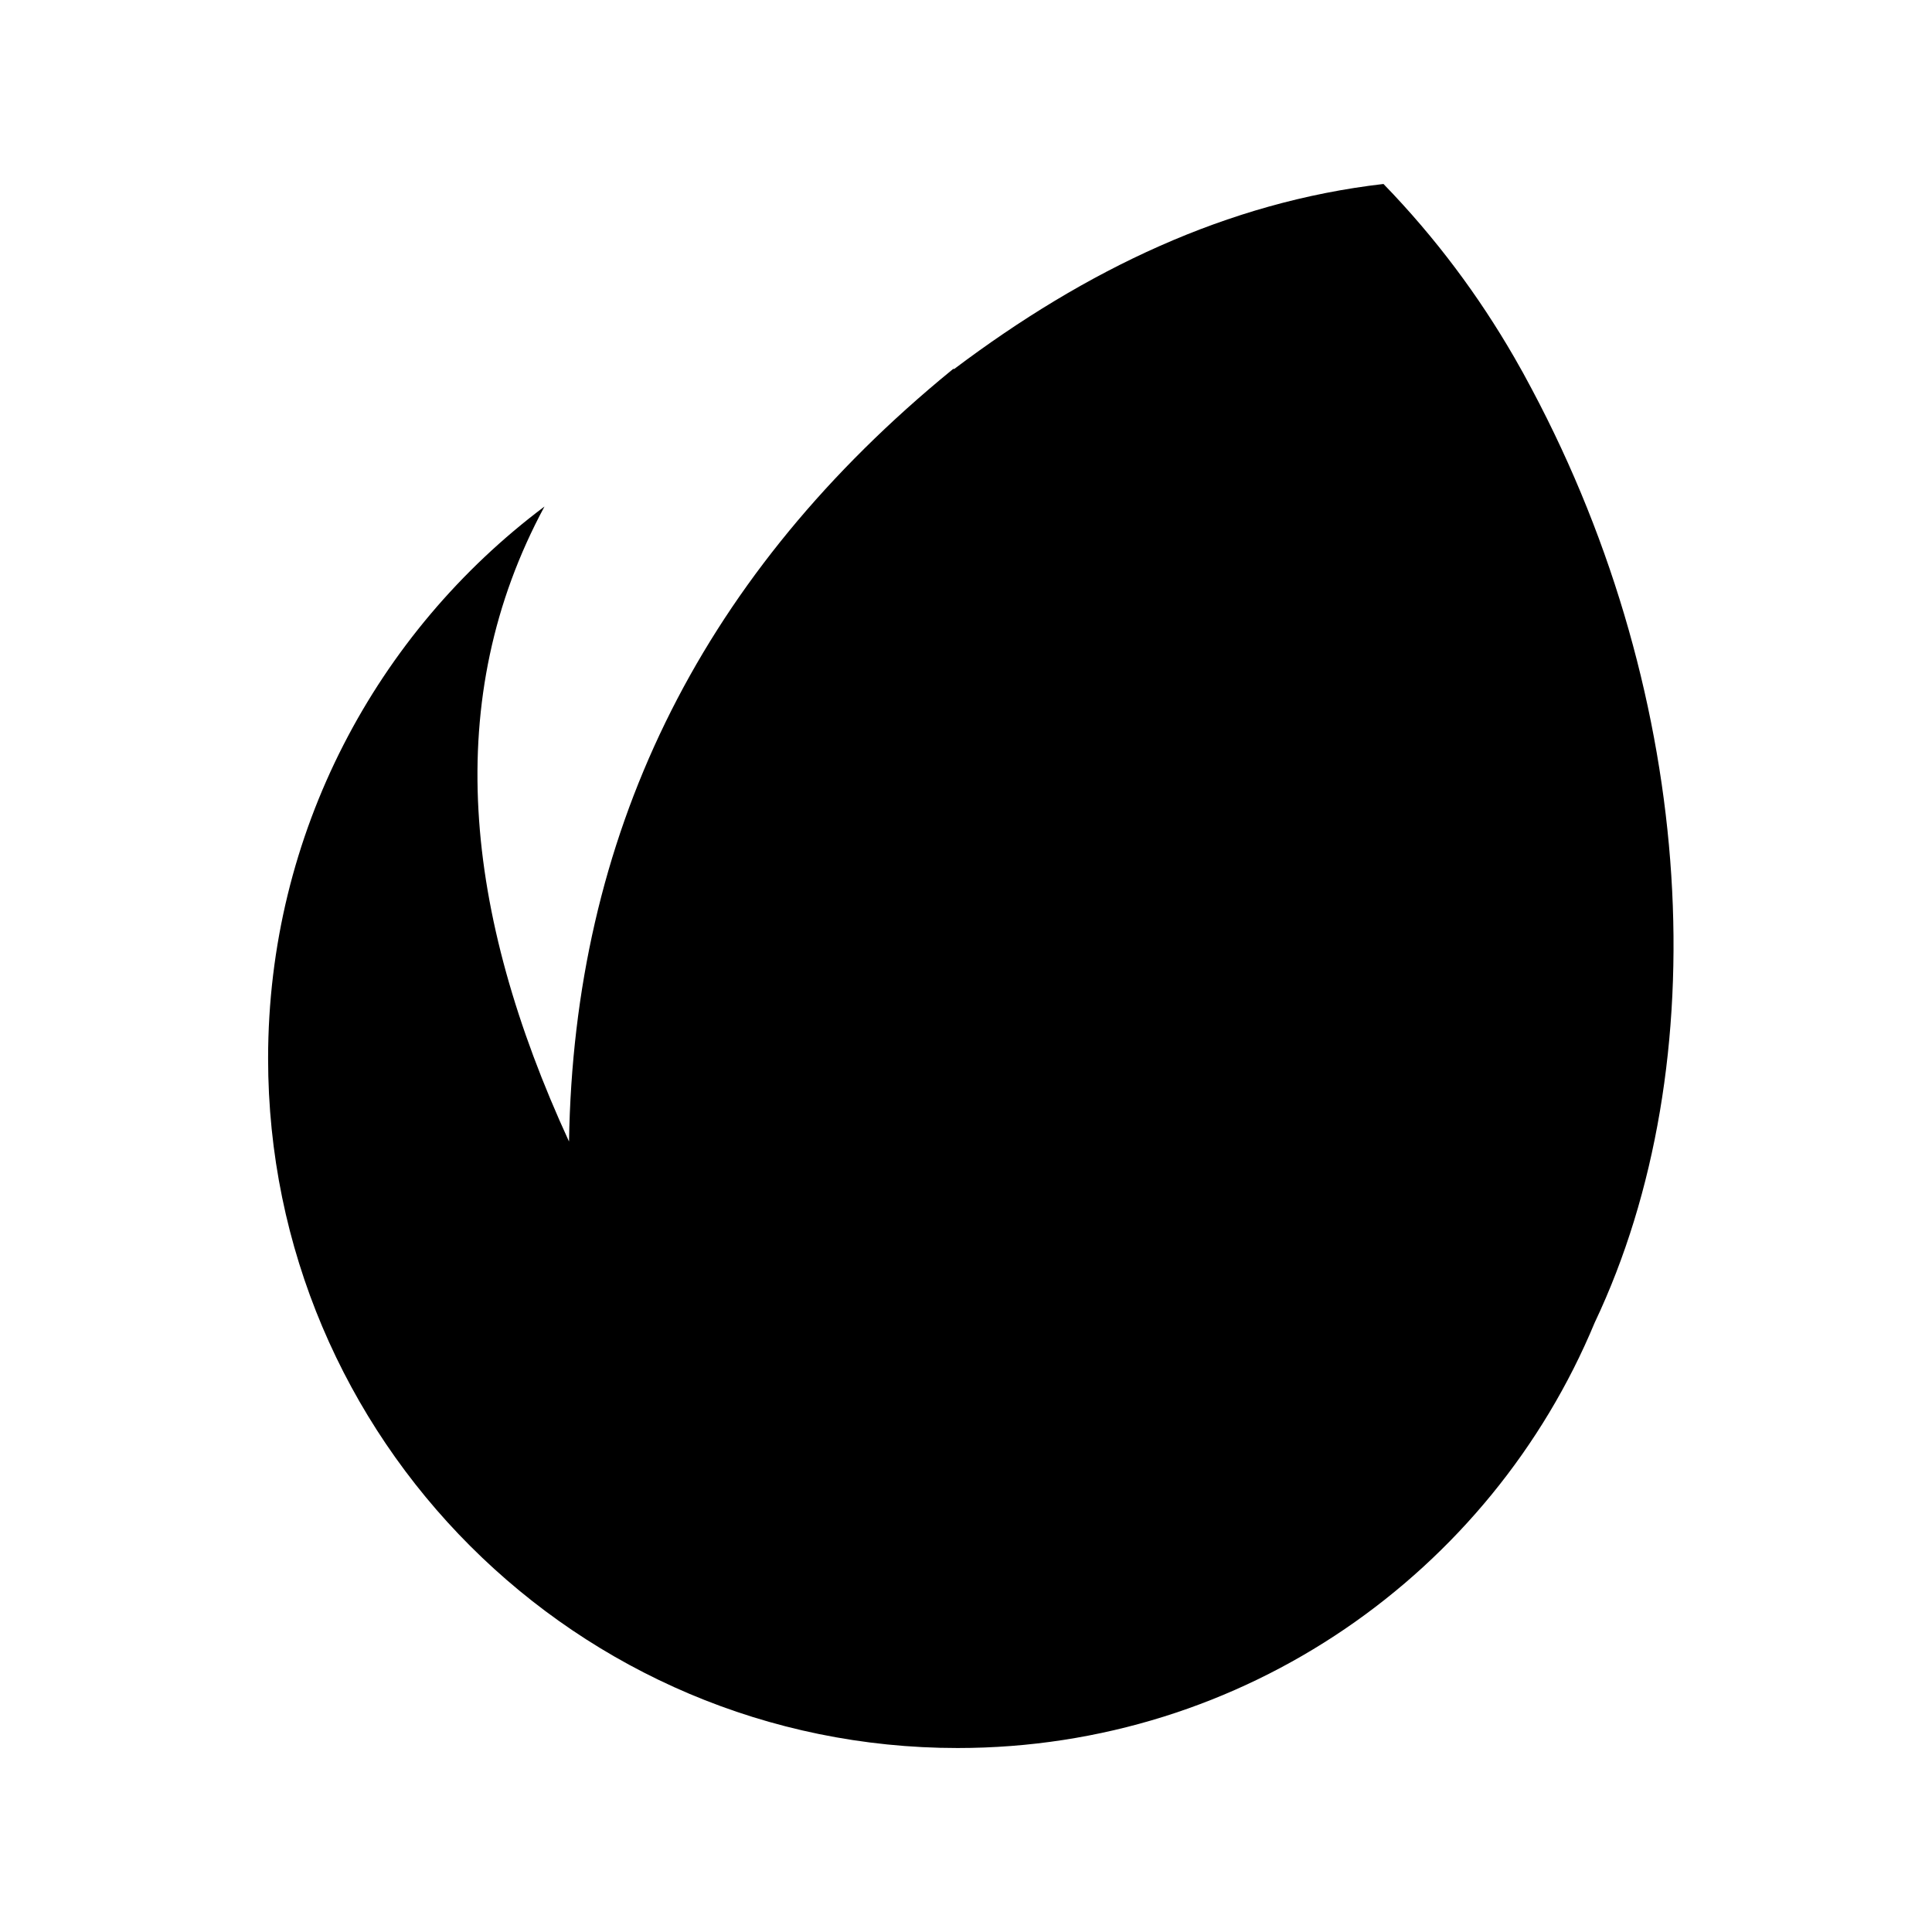
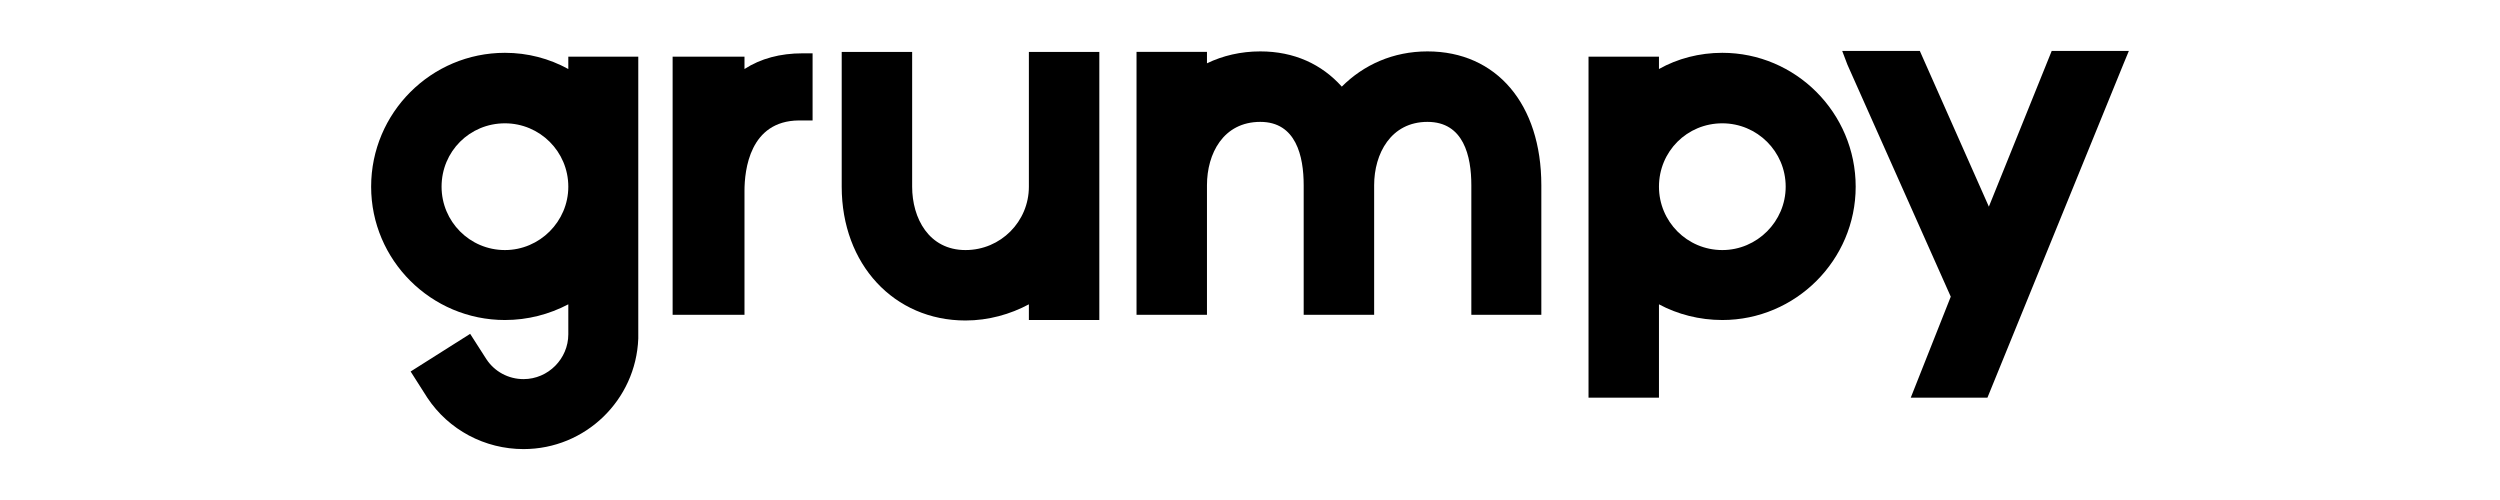
- <svg xmlns="http://www.w3.org/2000/svg" width="100%" height="100%" viewBox="0 0 2000 2000" version="1.1" xml:space="preserve" style="fill-rule:evenodd;clip-rule:evenodd;stroke-linejoin:round;stroke-miterlimit:1.414;">
-   <g transform="matrix(1.97422,0,0,1.97422,-979.092,-974.225)">
-     <path d="M1332.12,1187.02C1277.72,1317.92 1148.58,1410.06 998.086,1410.06C798.532,1410.06 636.52,1248.04 636.52,1048.49C636.52,930.172 693.475,825.052 781.44,759.074C727.179,859.743 739.09,972.078 794.312,1092.05C796.849,932.099 861.781,799.096 988.606,692.824L988.605,692.824L988.615,692.816C990.966,690.846 993.339,688.884 995.734,686.932L996.319,686.93C1065.36,634.916 1139.42,599.413 1221.38,589.944C1248.83,618.23 1271.42,648.782 1289.87,680.699L1289.87,680.699L1289.89,680.73C1293.12,686.313 1296.22,691.938 1299.2,697.6C1385.81,860.411 1396.52,1051.28 1332.12,1187.02Z" />
+ <svg xmlns="http://www.w3.org/2000/svg" width="100%" height="100%" viewBox="0 0 500 100" version="1.1" xml:space="preserve" style="fill-rule:evenodd;clip-rule:evenodd;stroke-linejoin:round;stroke-miterlimit:1.414;">
+   <g transform="matrix(1.90514,0,0,1.90514,-533.175,-11.315)">
+     <path d="M339.522,13.185C337.521,12.087 335.27,11.484 332.869,11.484C325.117,11.484 318.823,17.785 318.823,25.538C318.823,33.24 325.117,39.534 332.869,39.534C335.27,39.534 337.521,38.935 339.522,37.886L339.522,41.036C339.522,43.59 337.421,45.738 334.82,45.738C333.219,45.738 331.769,44.939 330.918,43.64L329.218,40.986L322.969,44.939L324.718,47.686C326.967,51.084 330.768,53.084 334.82,53.084C341.323,53.084 346.618,47.936 346.867,41.487L346.867,11.887L339.522,11.887L339.522,13.185ZM332.869,32.19C329.168,32.19 326.217,29.189 326.217,25.538C326.217,21.836 329.168,18.885 332.869,18.885C336.521,18.885 339.522,21.836 339.522,25.538C339.522,29.189 336.521,32.19 332.869,32.19Z" style="fill-rule:nonzero;" />
+   </g>
+   <g transform="matrix(1.90514,0,0,1.90514,-533.175,-11.315)">
+     <path d="M358.017,13.185L358.017,13.135L358.017,11.886L350.473,11.886L350.473,38.984L358.017,38.984L358.017,37.934L358.017,25.984C358.017,23.784 358.567,18.634 363.716,18.584L365.166,18.584L365.166,11.537L364.116,11.537C361.766,11.537 359.716,12.086 358.017,13.185Z" style="fill-rule:nonzero;" />
+   </g>
+   <g transform="matrix(1.90514,0,0,1.90514,-533.175,-11.315)">
+     <path d="M381.219,39.584C383.62,39.584 385.921,38.935 387.872,37.886L387.872,39.534L395.268,39.534L395.268,11.39L387.872,11.39L387.872,25.54C387.872,29.19 384.92,32.19 381.219,32.19C377.367,32.19 375.618,28.84 375.618,25.54L375.618,11.39L368.223,11.39L368.223,25.54C368.223,33.69 373.719,39.584 381.219,39.584Z" style="fill-rule:nonzero;" />
+   </g>
+   <g transform="matrix(1.90514,0,0,1.90514,-533.175,-11.315)">
+     <path d="M429.718,11.335C426.117,11.335 423.02,12.736 420.722,15.034C418.622,12.686 415.721,11.335 412.169,11.335C410.118,11.335 408.217,11.787 406.568,12.586L406.568,11.384L399.173,11.384L399.173,38.984L406.568,38.984L406.568,25.384C406.568,22.084 408.267,18.734 412.169,18.734C415.921,18.734 416.721,22.334 416.721,25.384L416.721,38.984L424.118,38.984L424.118,25.384C424.118,22.084 425.867,18.734 429.718,18.734C433.52,18.734 434.321,22.334 434.321,25.384L434.321,38.984L441.669,38.984L441.669,25.384C441.669,16.884 436.972,11.335 429.718,11.335Z" style="fill-rule:nonzero;" />
+   </g>
+   <g transform="matrix(1.90514,0,0,1.90514,-533.175,-11.315)">
+     <path d="M460.669,39.534C468.372,39.534 474.669,33.24 474.669,25.538C474.669,17.785 468.372,11.484 460.669,11.484C458.268,11.484 455.967,12.087 454.018,13.185L454.018,11.887L446.623,11.887L446.623,47.684L454.018,47.684L454.018,37.886C455.967,38.935 458.268,39.534 460.669,39.534ZM460.669,18.885C464.32,18.885 467.321,21.836 467.321,25.538C467.321,29.189 464.32,32.19 460.669,32.19C456.967,32.19 454.018,29.189 454.018,25.538C454.018,21.836 456.967,18.885 460.669,18.885Z" style="fill-rule:nonzero;" />
+   </g>
+   <g transform="matrix(1.90514,0,0,1.90514,-541.404,-11.5174)">
+     <path d="M500.268,11.39L499.568,11.39L492.97,27.74L485.721,11.39L479.122,11.39L477.573,11.39L478.123,12.84L488.97,37.19L484.771,47.79L492.82,47.79L507.067,12.84L507.667,11.39L506.117,11.39L500.268,11.39Z" style="fill-rule:nonzero;" />
  </g>
</svg>
